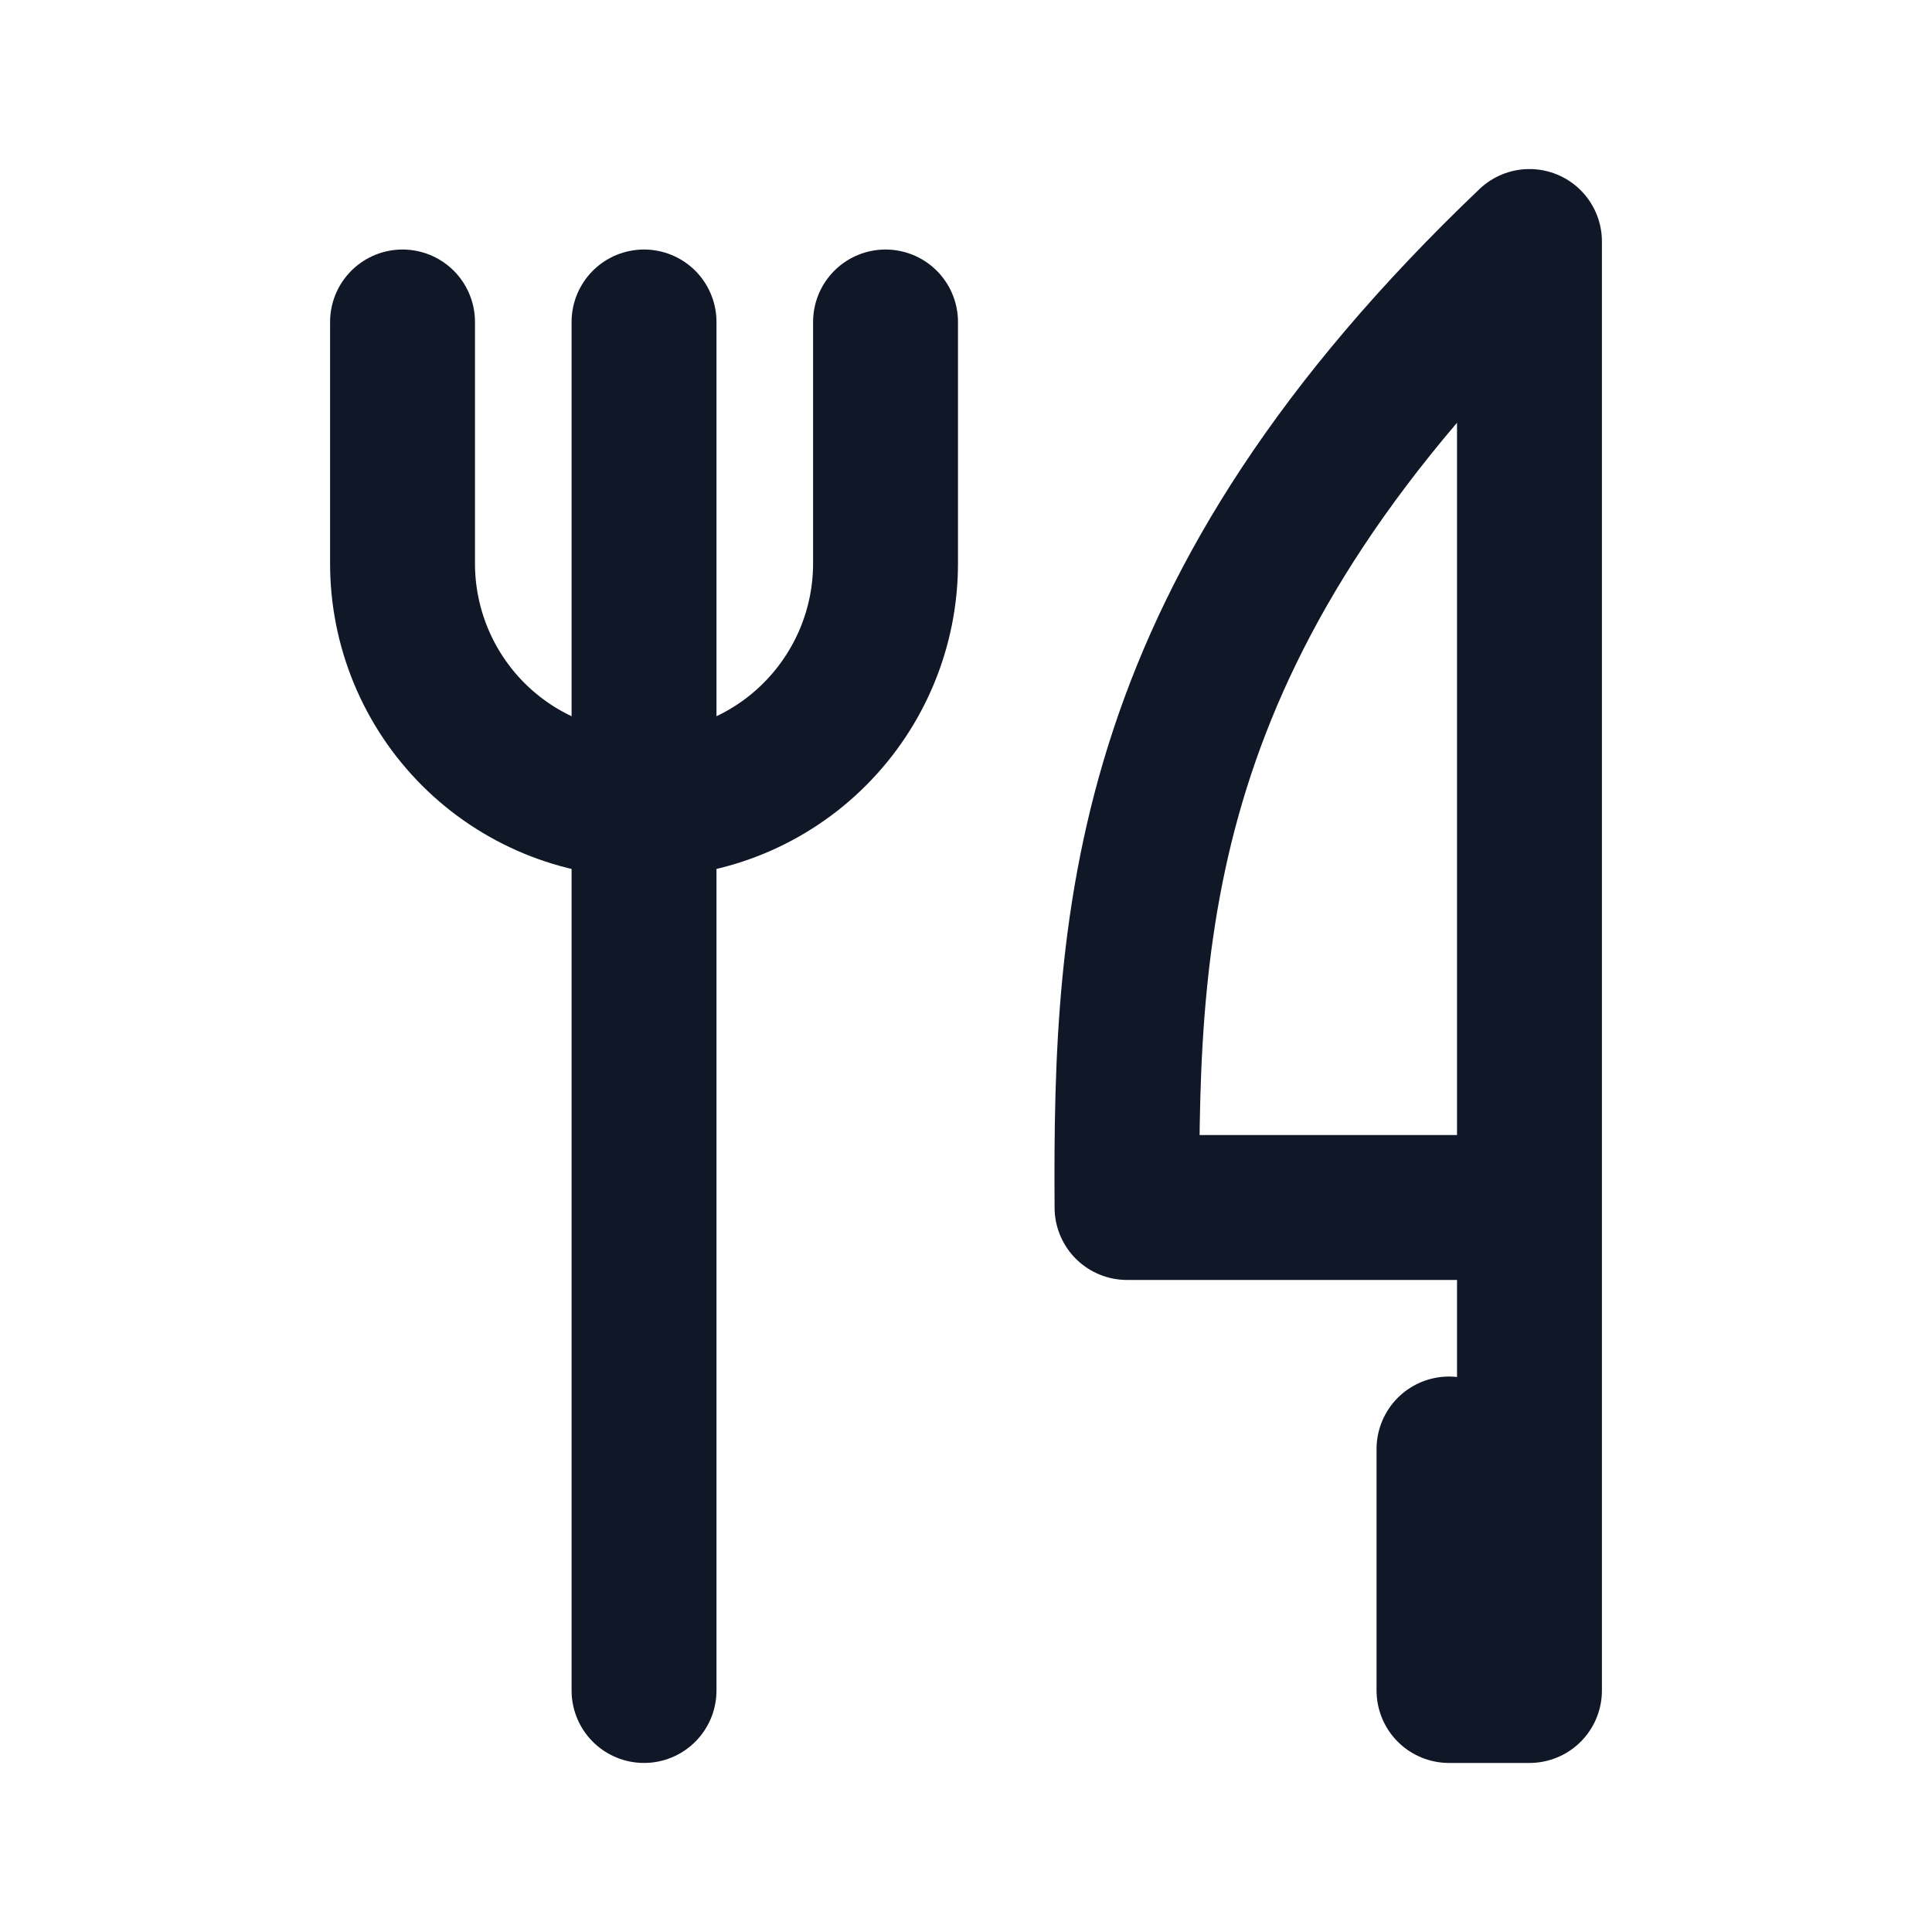
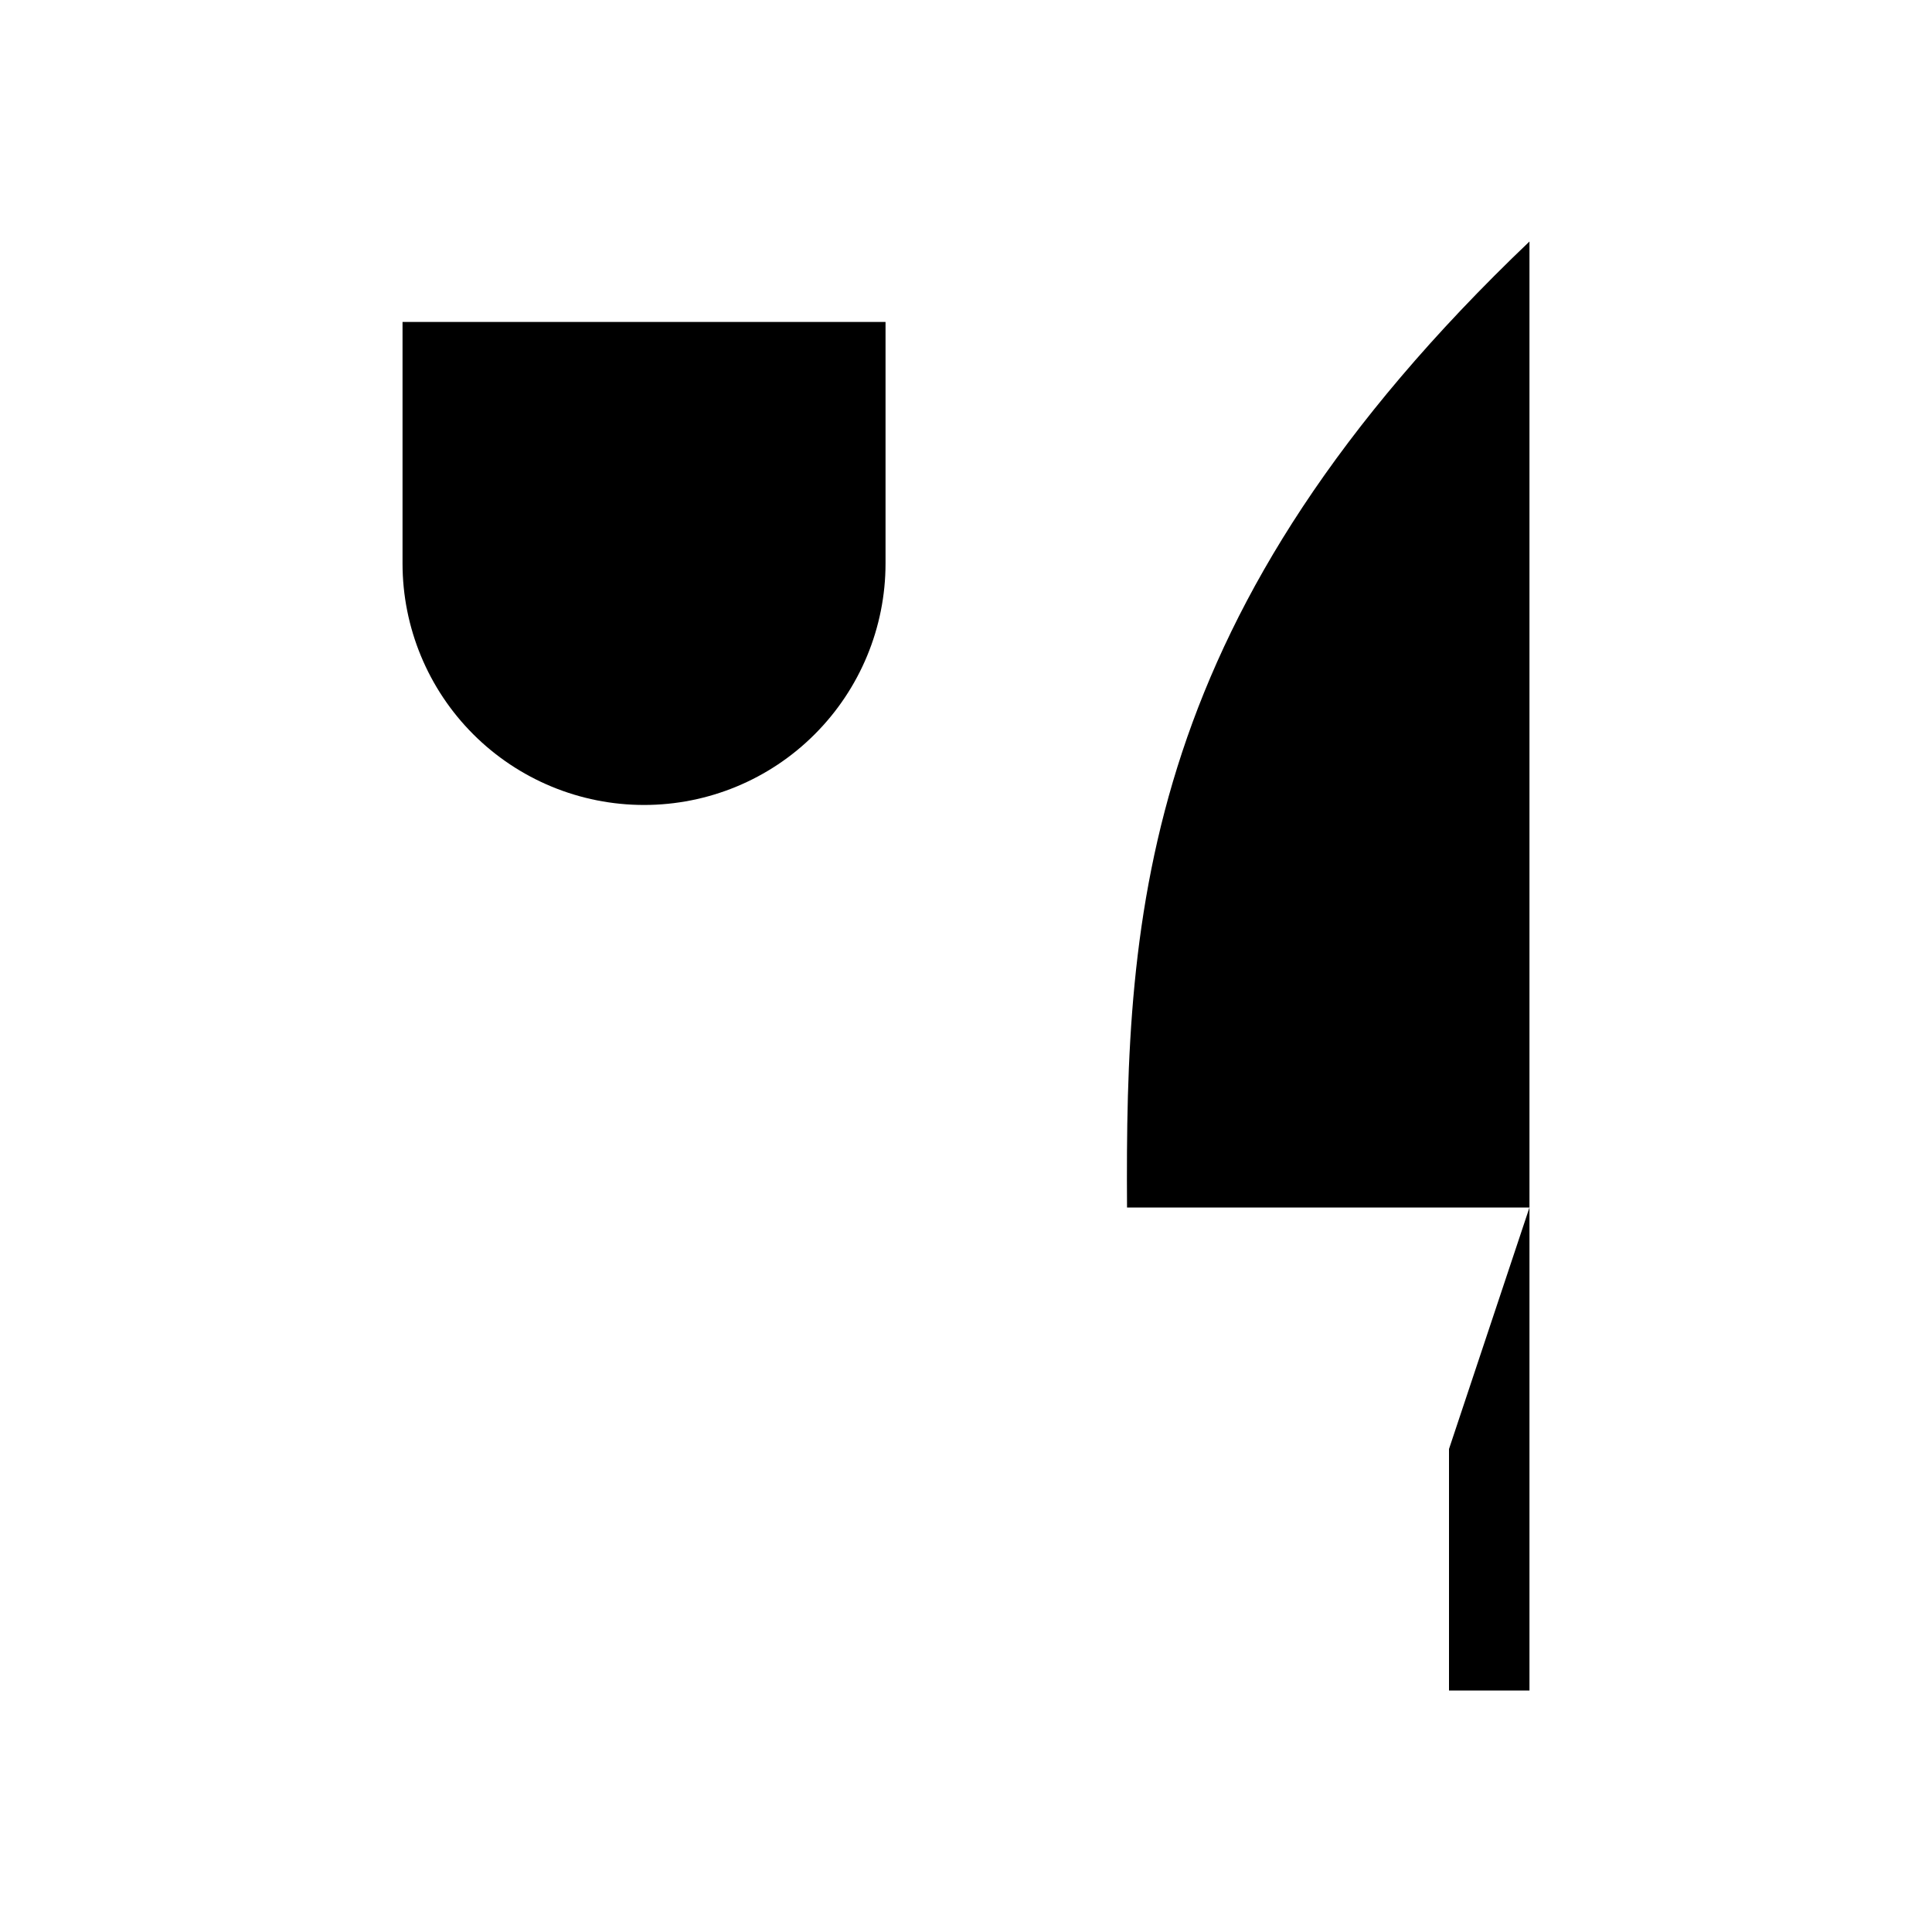
- <svg xmlns="http://www.w3.org/2000/svg" width="20" height="20" viewBox="0 0 20 20" fill="none">
-   <path d="M15.833 12.5V2.5C11.82 6.328 11.648 9.432 11.667 12.5H15.833ZM15.833 12.5V17.5H15V15M6.667 3.333V17.5M4.167 3.333V5.833C4.167 6.496 4.43 7.132 4.899 7.601C5.368 8.07 6.004 8.333 6.667 8.333C7.33 8.333 7.966 8.07 8.434 7.601C8.903 7.132 9.167 6.496 9.167 5.833V3.333" stroke="#101828" stroke-width="1.5" stroke-linecap="round" stroke-linejoin="round" />
+ <svg xmlns="http://www.w3.org/2000/svg" width="20" height="20" viewBox="0 0 20 20">
+   <path d="M15.833 12.5V2.5C11.82 6.328 11.648 9.432 11.667 12.5H15.833ZM15.833 12.5V17.5H15V15M6.667 3.333V17.5M4.167 3.333V5.833C4.167 6.496 4.43 7.132 4.899 7.601C5.368 8.07 6.004 8.333 6.667 8.333C7.33 8.333 7.966 8.07 8.434 7.601C8.903 7.132 9.167 6.496 9.167 5.833V3.333" stroke-width="1.5" stroke-linecap="round" stroke-linejoin="round" />
</svg>
